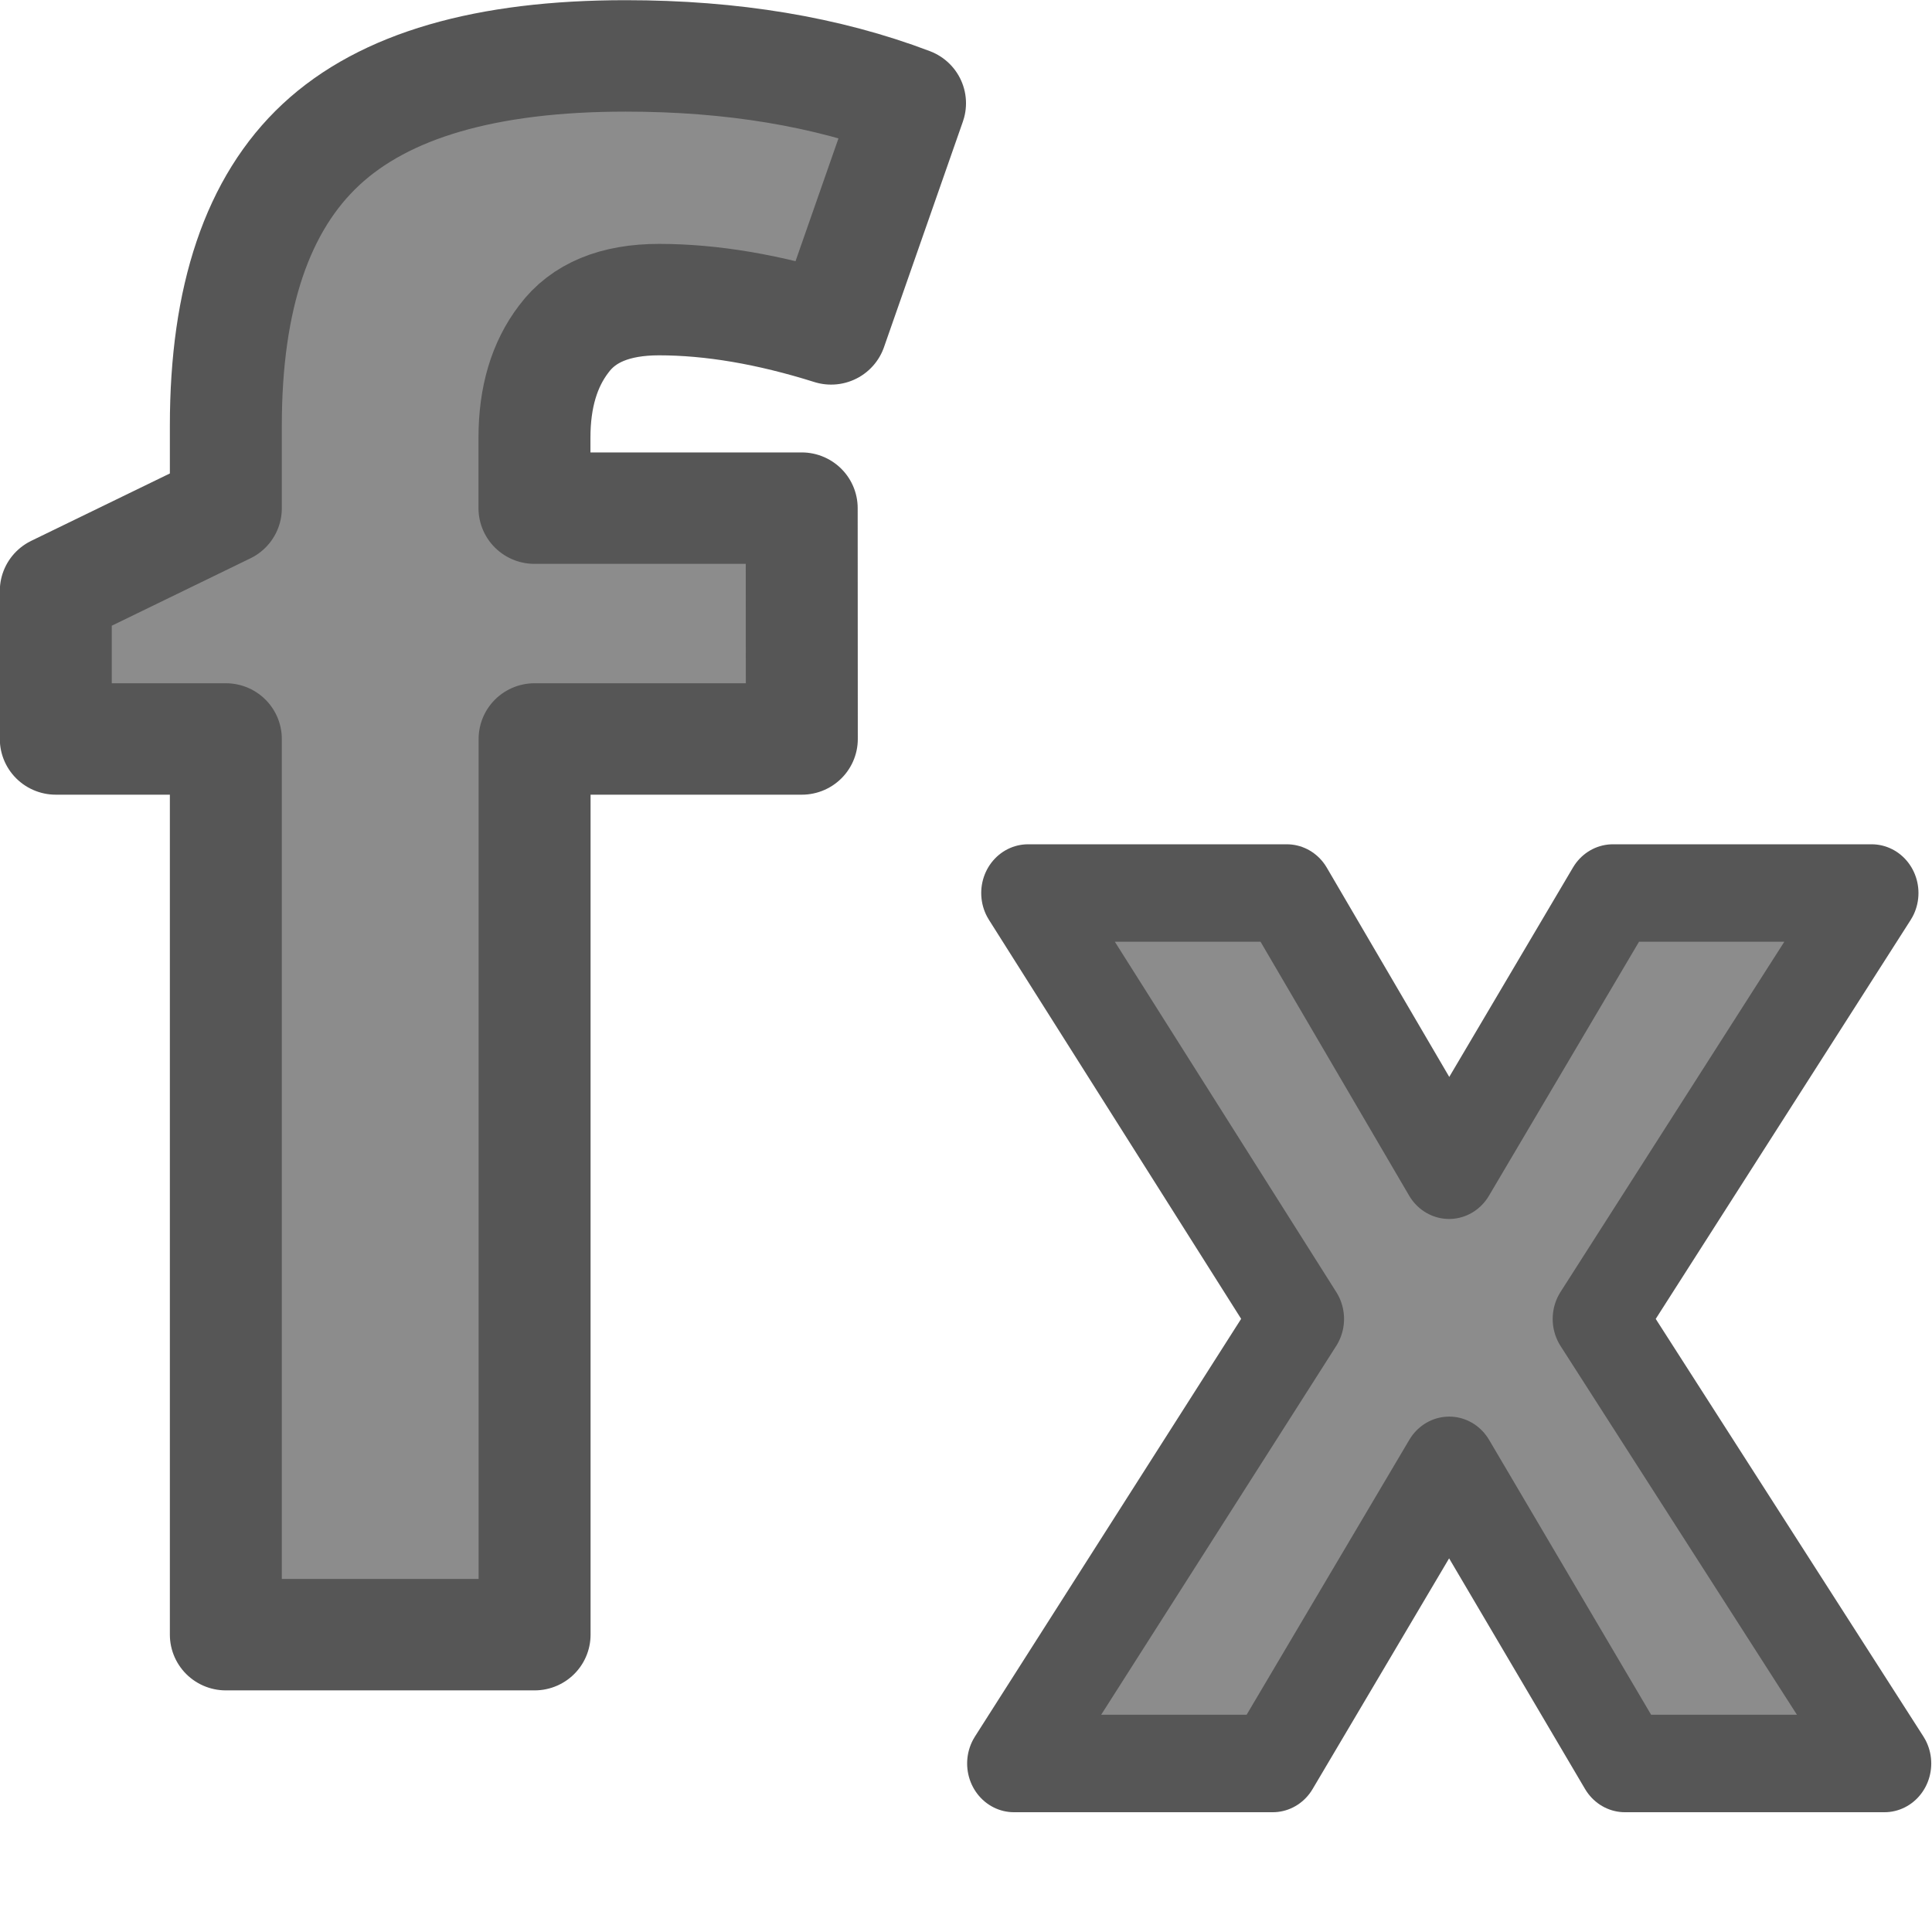
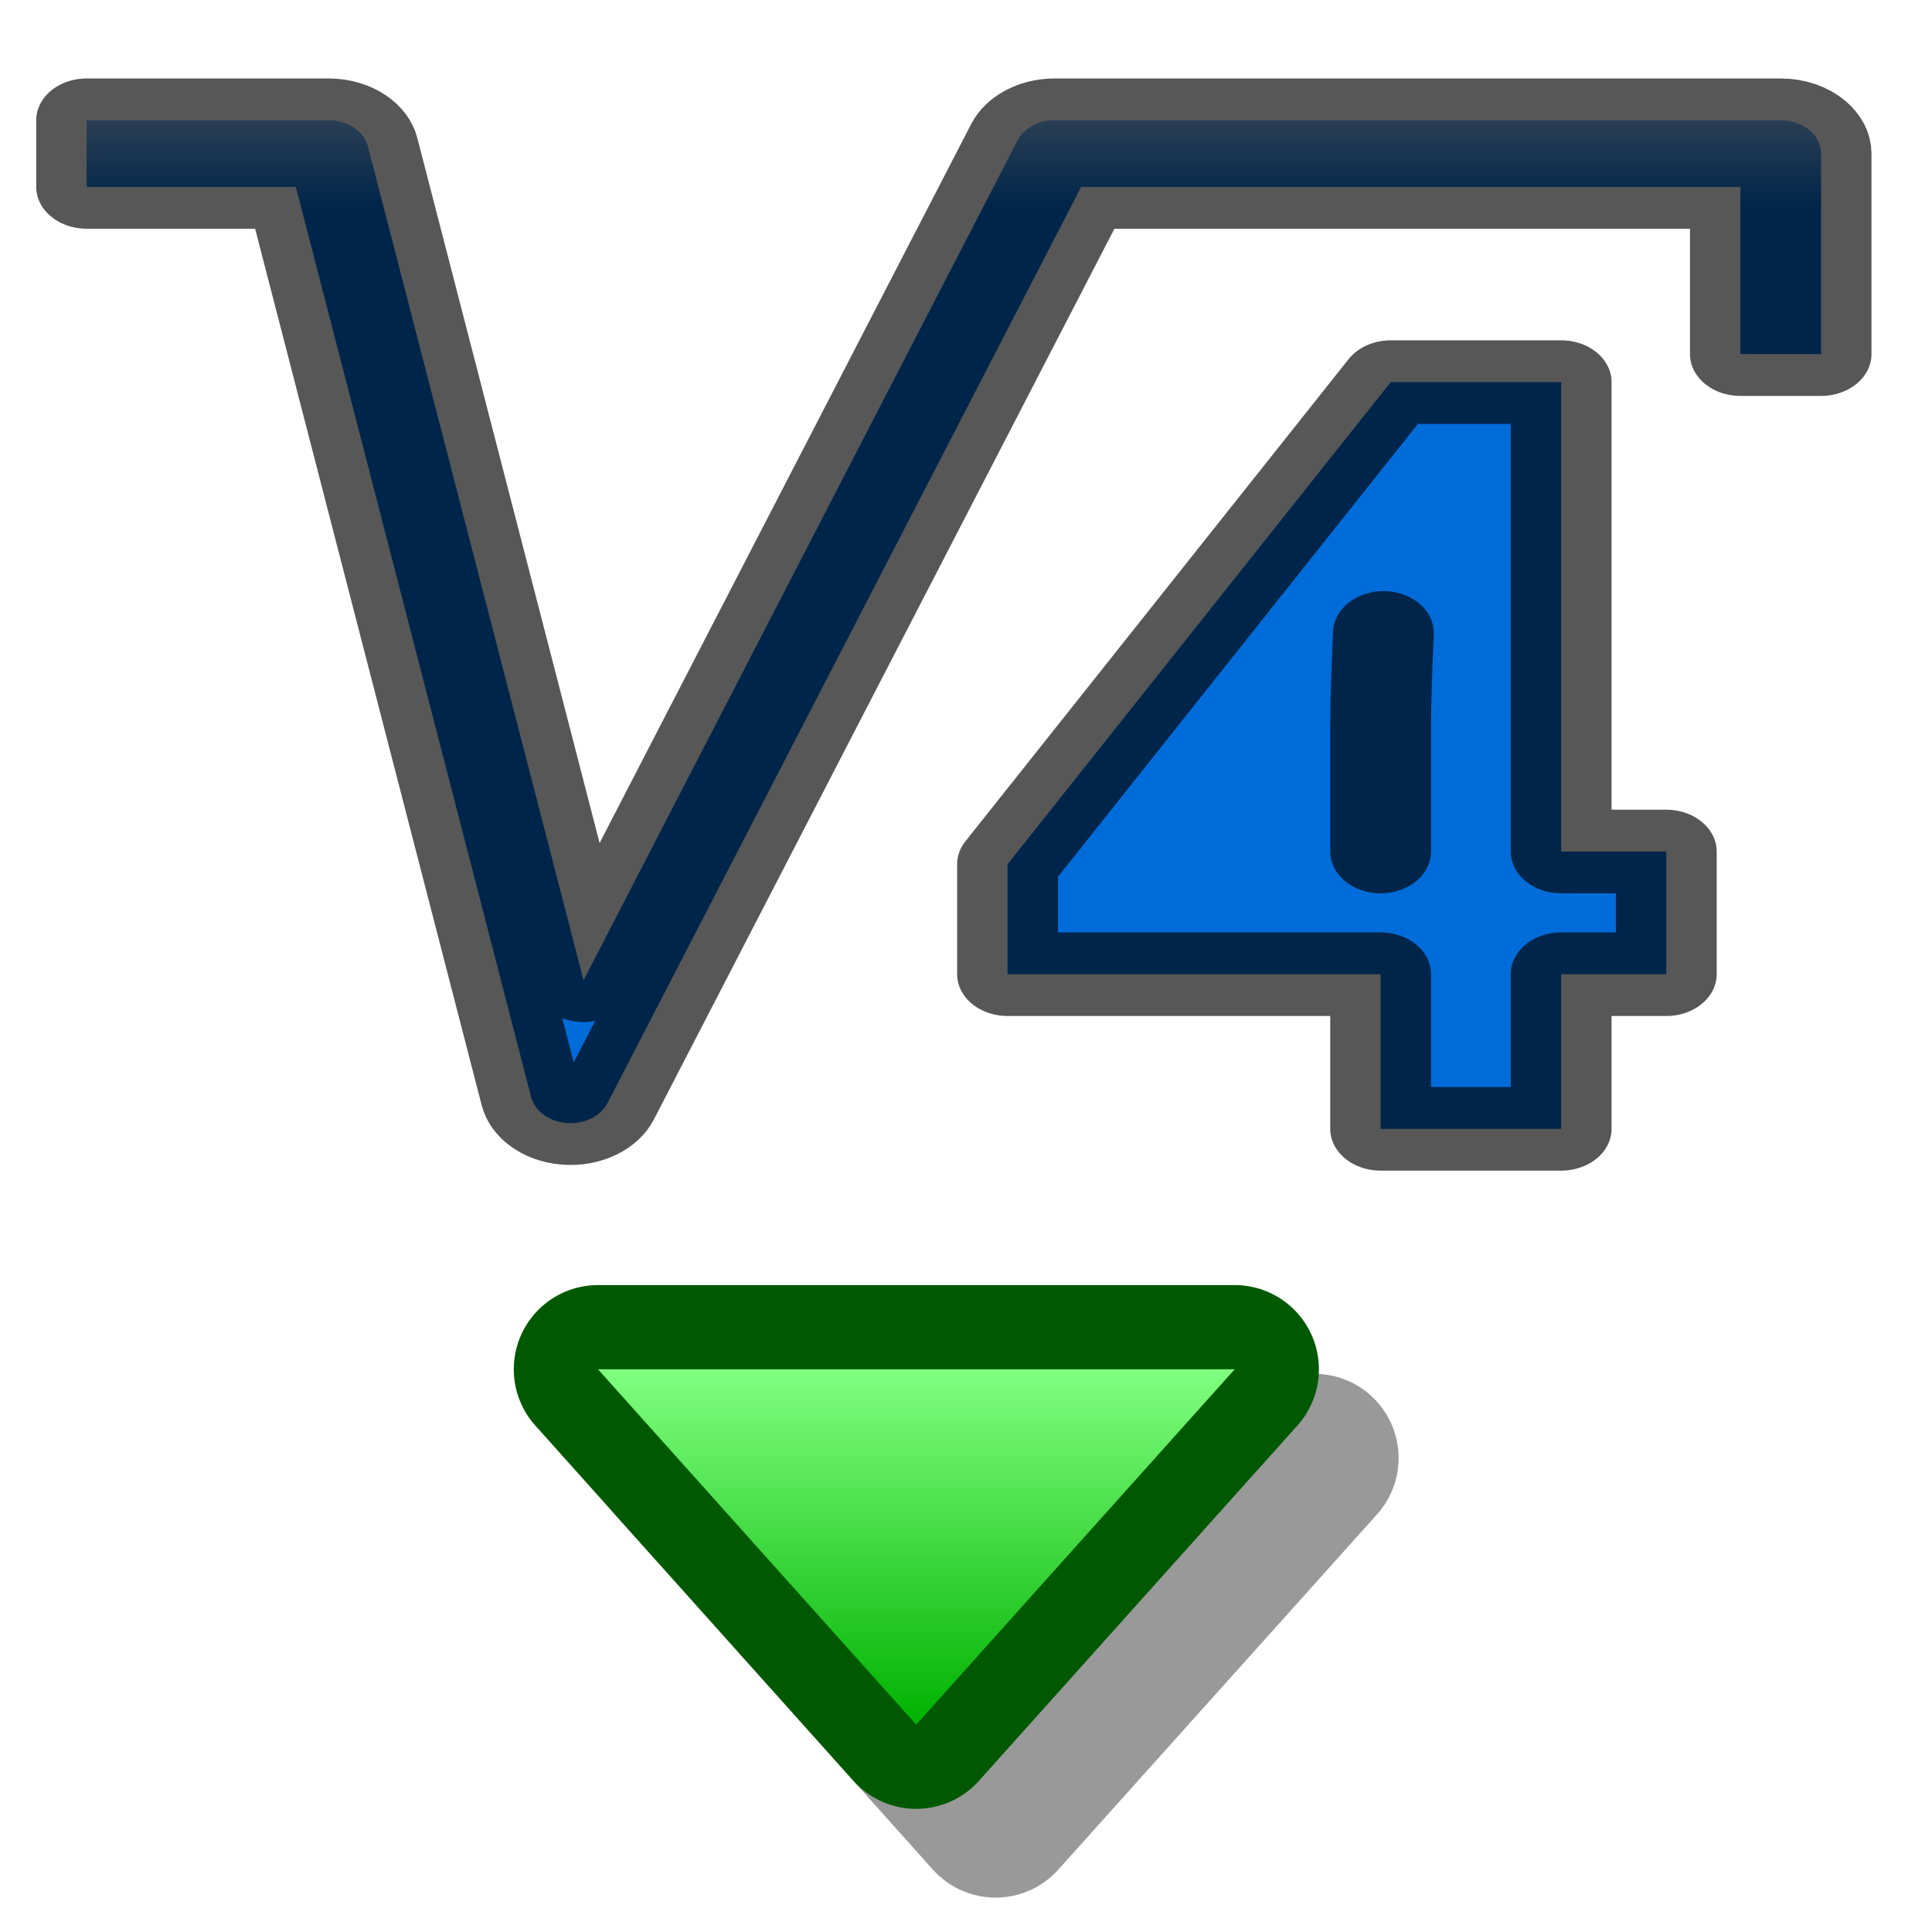
- <svg xmlns="http://www.w3.org/2000/svg" viewBox="0 0 16 16">
- 
- 
-      /&gt;
-  <path d="m6.625 6.134h-2.208v7.435h-2.551v-7.435h-1.405v-1.229l1.405-.686v-.686q0-1.597.786-2.333.786-.736 2.517-.736 1.321 0 2.35.393l-.652 1.873q-.769-.243-1.422-.243-.544 0-.786.326-.243.318-.243.82v.585h2.208z" fill="#8c8c8c" stroke="#565656" stroke-linejoin="round" stroke-width=".925" transform="scale(1.00232 .9976851)" />
-   <path d="m10.962 10.705-2.275-3.457h2.187l1.371 2.25 1.384-2.25h2.187l-2.3 3.457 2.408 3.608h-2.193l-1.485-2.42-1.491 2.42h-2.187z" fill="#8c8c8c" stroke="#565656" stroke-linejoin="round" stroke-width=".791" transform="scale(.9800414 1.020365)" />
+ <svg xmlns="http://www.w3.org/2000/svg" version="1.1" width="64" height="64" color-interpolation="linearRGB">
+   <g>
+     <path style="fill:none; stroke:#000000; stroke-opacity:0.4; stroke-width:5.581; stroke-linejoin:round" d="M22.44 48.3H43.54L32.98 60.07L22.44 48.3z" />
+     <path style="fill:none; stroke:#005900; stroke-width:5.581; stroke-linejoin:round" d="M19.81 45.36H40.9L30.35 57.13L19.81 45.36z" />
+     <linearGradient id="gradient0" gradientUnits="userSpaceOnUse" x1="172.73" y1="45.36" x2="172.73" y2="57.13">
+       <stop offset="0" stop-color="#80ff80" />
+       <stop offset="1" stop-color="#00b200" />
+     </linearGradient>
+     <path style="fill:url(#gradient0)" d="M19.81 45.36H40.9L30.35 57.13L19.81 45.36z" />
+     <linearGradient id="gradient1" gradientUnits="userSpaceOnUse" x1="172.73" y1="15.9" x2="172.73" y2="21.8">
+       <stop offset="0" stop-color="#abd5ff" />
+       <stop offset="1" stop-color="#006cd9" />
+     </linearGradient>
+     <path style="fill:url(#gradient1)" d="M65.86 58.46H61.69V65.86H54.53V58.46H39.73V53.2L54.93 30.13H61.69V52.59H65.86V58.46z            M54.53 52.59V46.53C54.53 45.52 54.57 44.05 54.64 42.13" transform="matrix(0.8351,0,0,0.6923,0.1978,-8.2007)" />
+     <path style="fill:none; stroke:#000000; stroke-opacity:0.659; stroke-width:4; stroke-linecap:round; stroke-linejoin:round" d="M65.86 58.46H61.69V65.86H54.53V58.46H39.73V53.2L54.93 30.13H61.69V52.59H65.86V58.46z            M54.53 52.59V46.53C54.53 45.52 54.57 44.05 54.64 42.13" transform="matrix(0.8351,0,0,0.6923,0.1978,-8.2007)" />
+     <linearGradient id="gradient2" gradientUnits="userSpaceOnUse" x1="172.73" y1="15.9" x2="172.73" y2="21.8">
+       <stop offset="0" stop-color="#abd5ff" />
+       <stop offset="1" stop-color="#006cd9" />
+     </linearGradient>
+     <path style="fill:url(#gradient2)" d="M3.2 17.6V20.79H11.5L20.83 64.33C20.98 65.01 21.55 65.52 22.24 65.58C22.93 65.65 23.59 65.26 23.86 64.63L42.65 20.79H68.8V28.79H72V19.2C72 18.31 71.28 17.6 70.4 17.6H41.59C40.96 17.6 40.38 17.98 40.13 18.56L22.91 58.75L14.36 18.86C14.2 18.12 13.55 17.6 12.8 17.6H3.2z" transform="matrix(0.8351,0,0,0.6923,0.1978,-8.2007)" />
+     <path style="fill:none; stroke:#000000; stroke-opacity:0.659; stroke-width:4; stroke-linejoin:round" d="M3.2 17.6V20.79H11.5L20.83 64.33C20.98 65.01 21.55 65.52 22.24 65.58C22.93 65.65 23.59 65.26 23.86 64.63L42.65 20.79H68.8V28.79H72V19.2C72 18.31 71.28 17.6 70.4 17.6H41.59C40.96 17.6 40.38 17.98 40.13 18.56L22.91 58.75L14.36 18.86C14.2 18.12 13.55 17.6 12.8 17.6H3.2z" transform="matrix(0.8351,0,0,0.6923,0.1978,-8.2007)" />
+   </g>
</svg>
